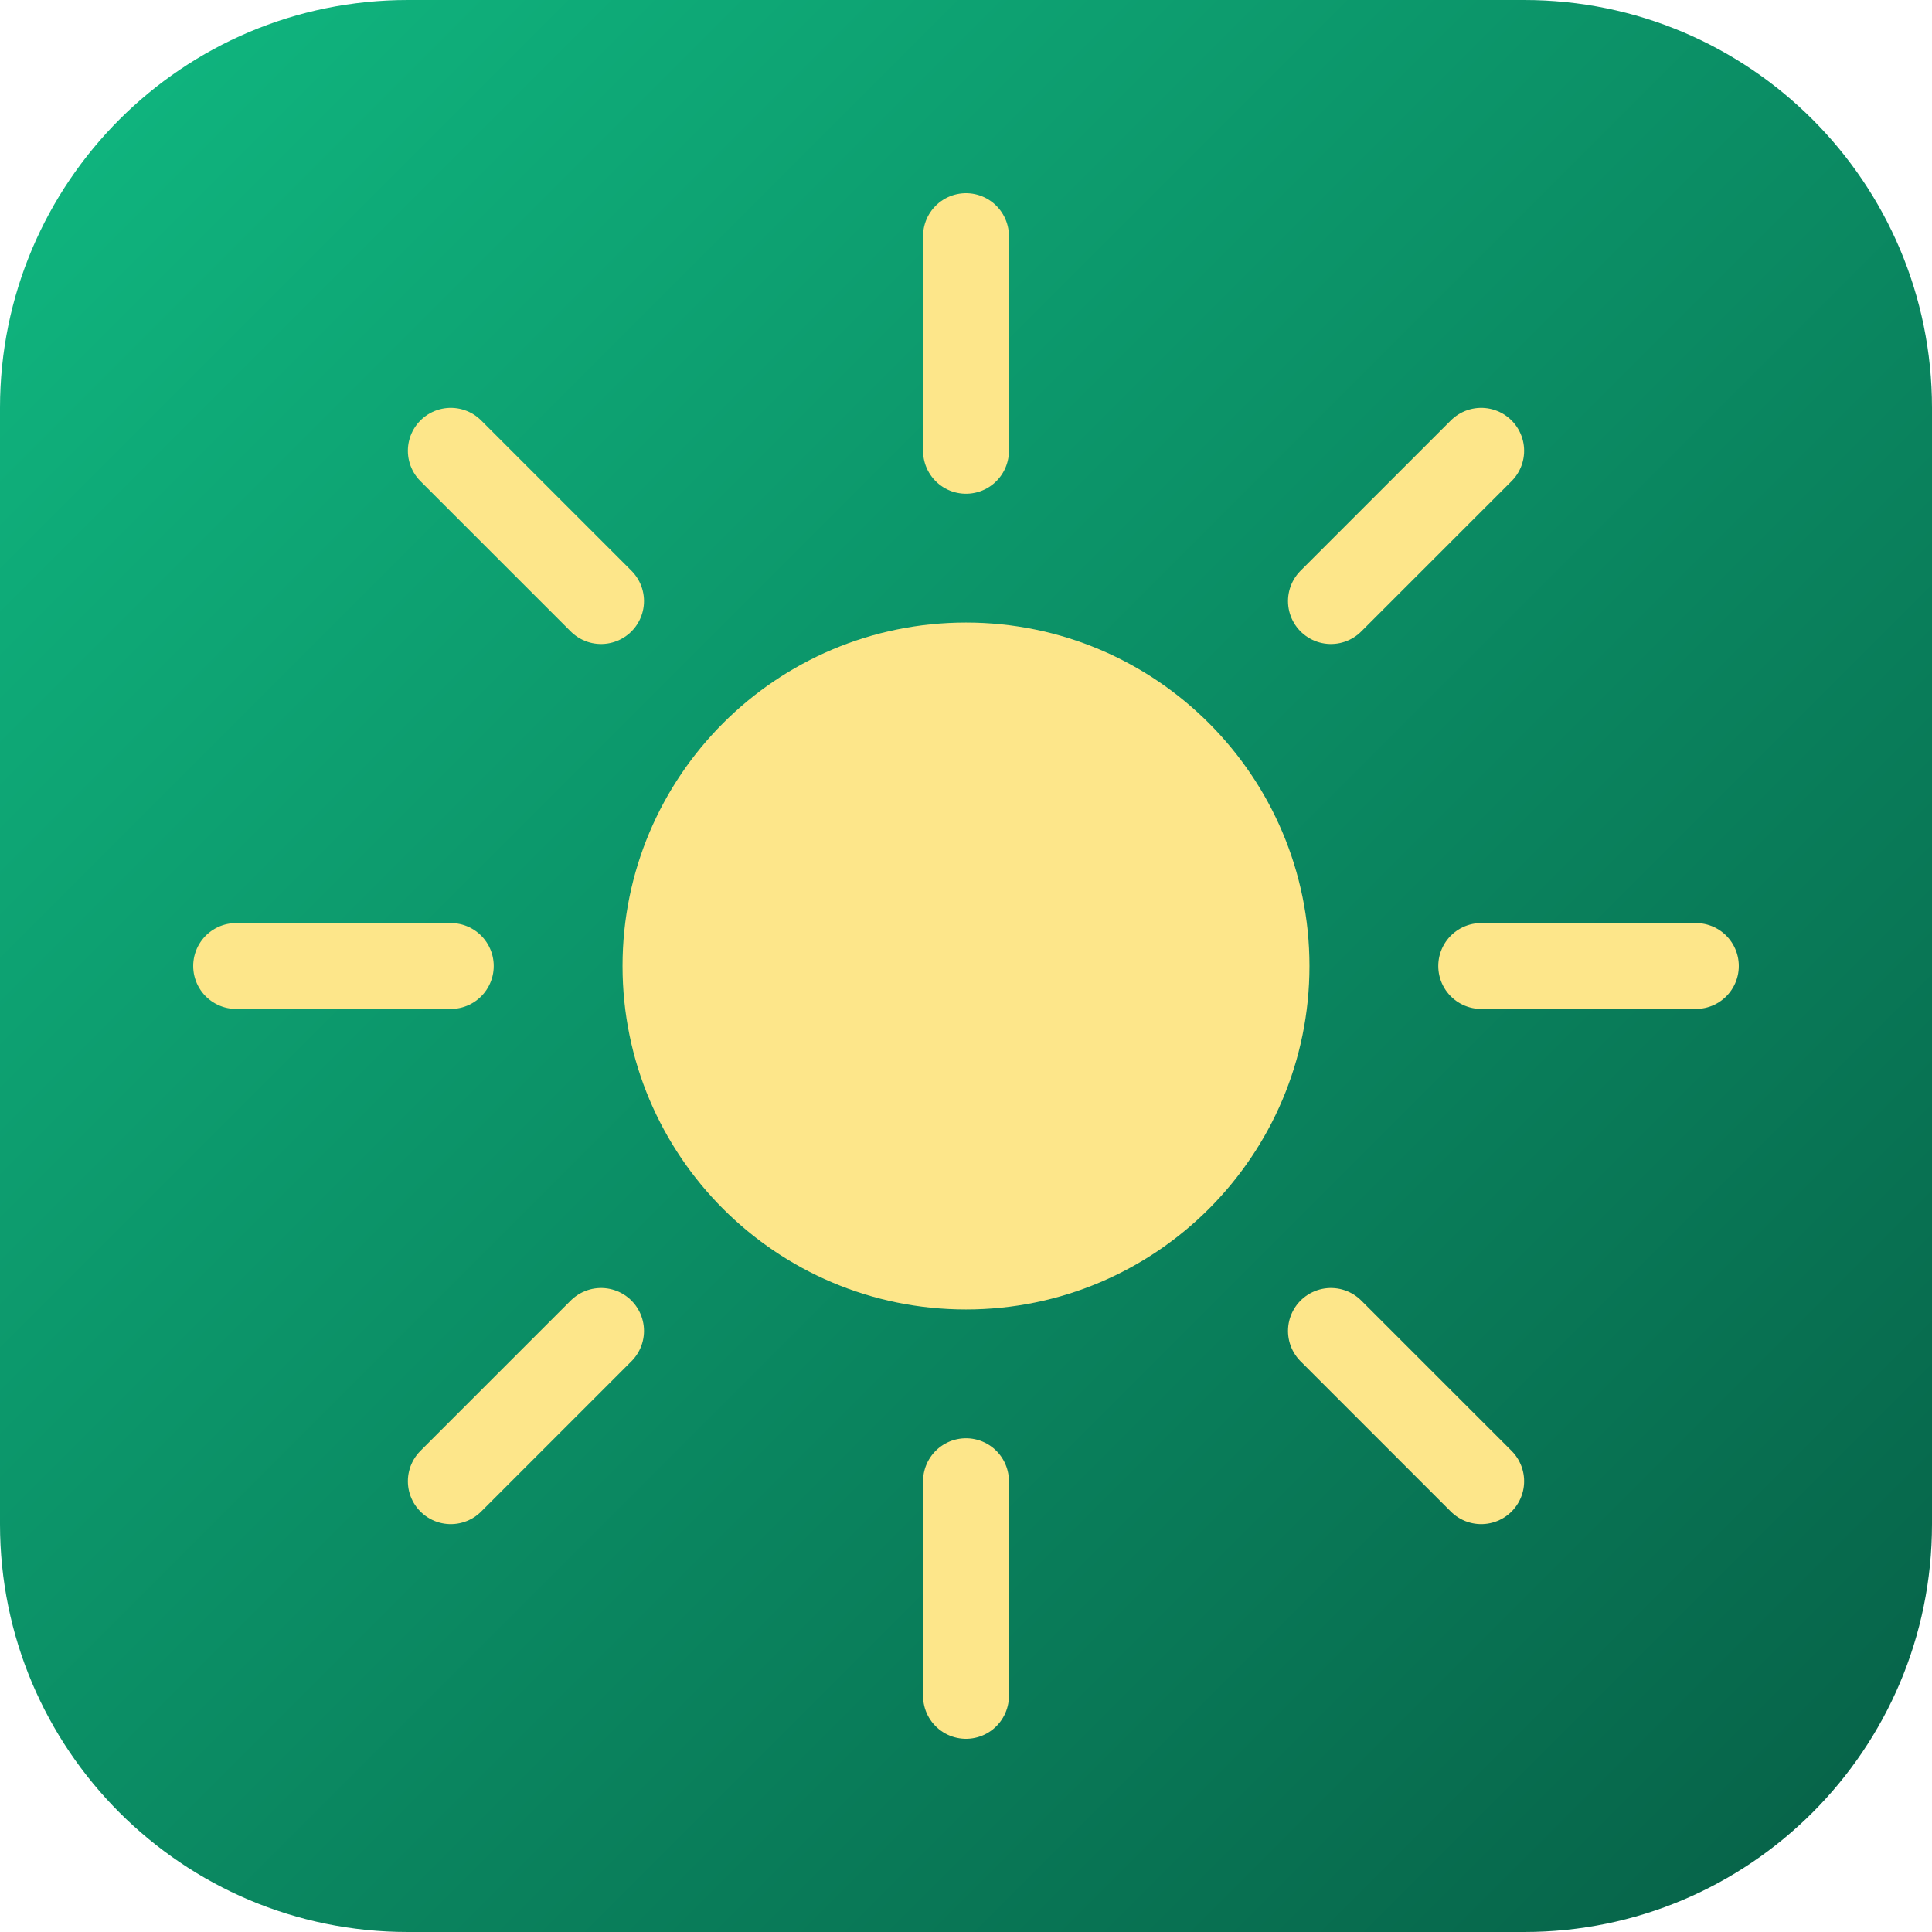
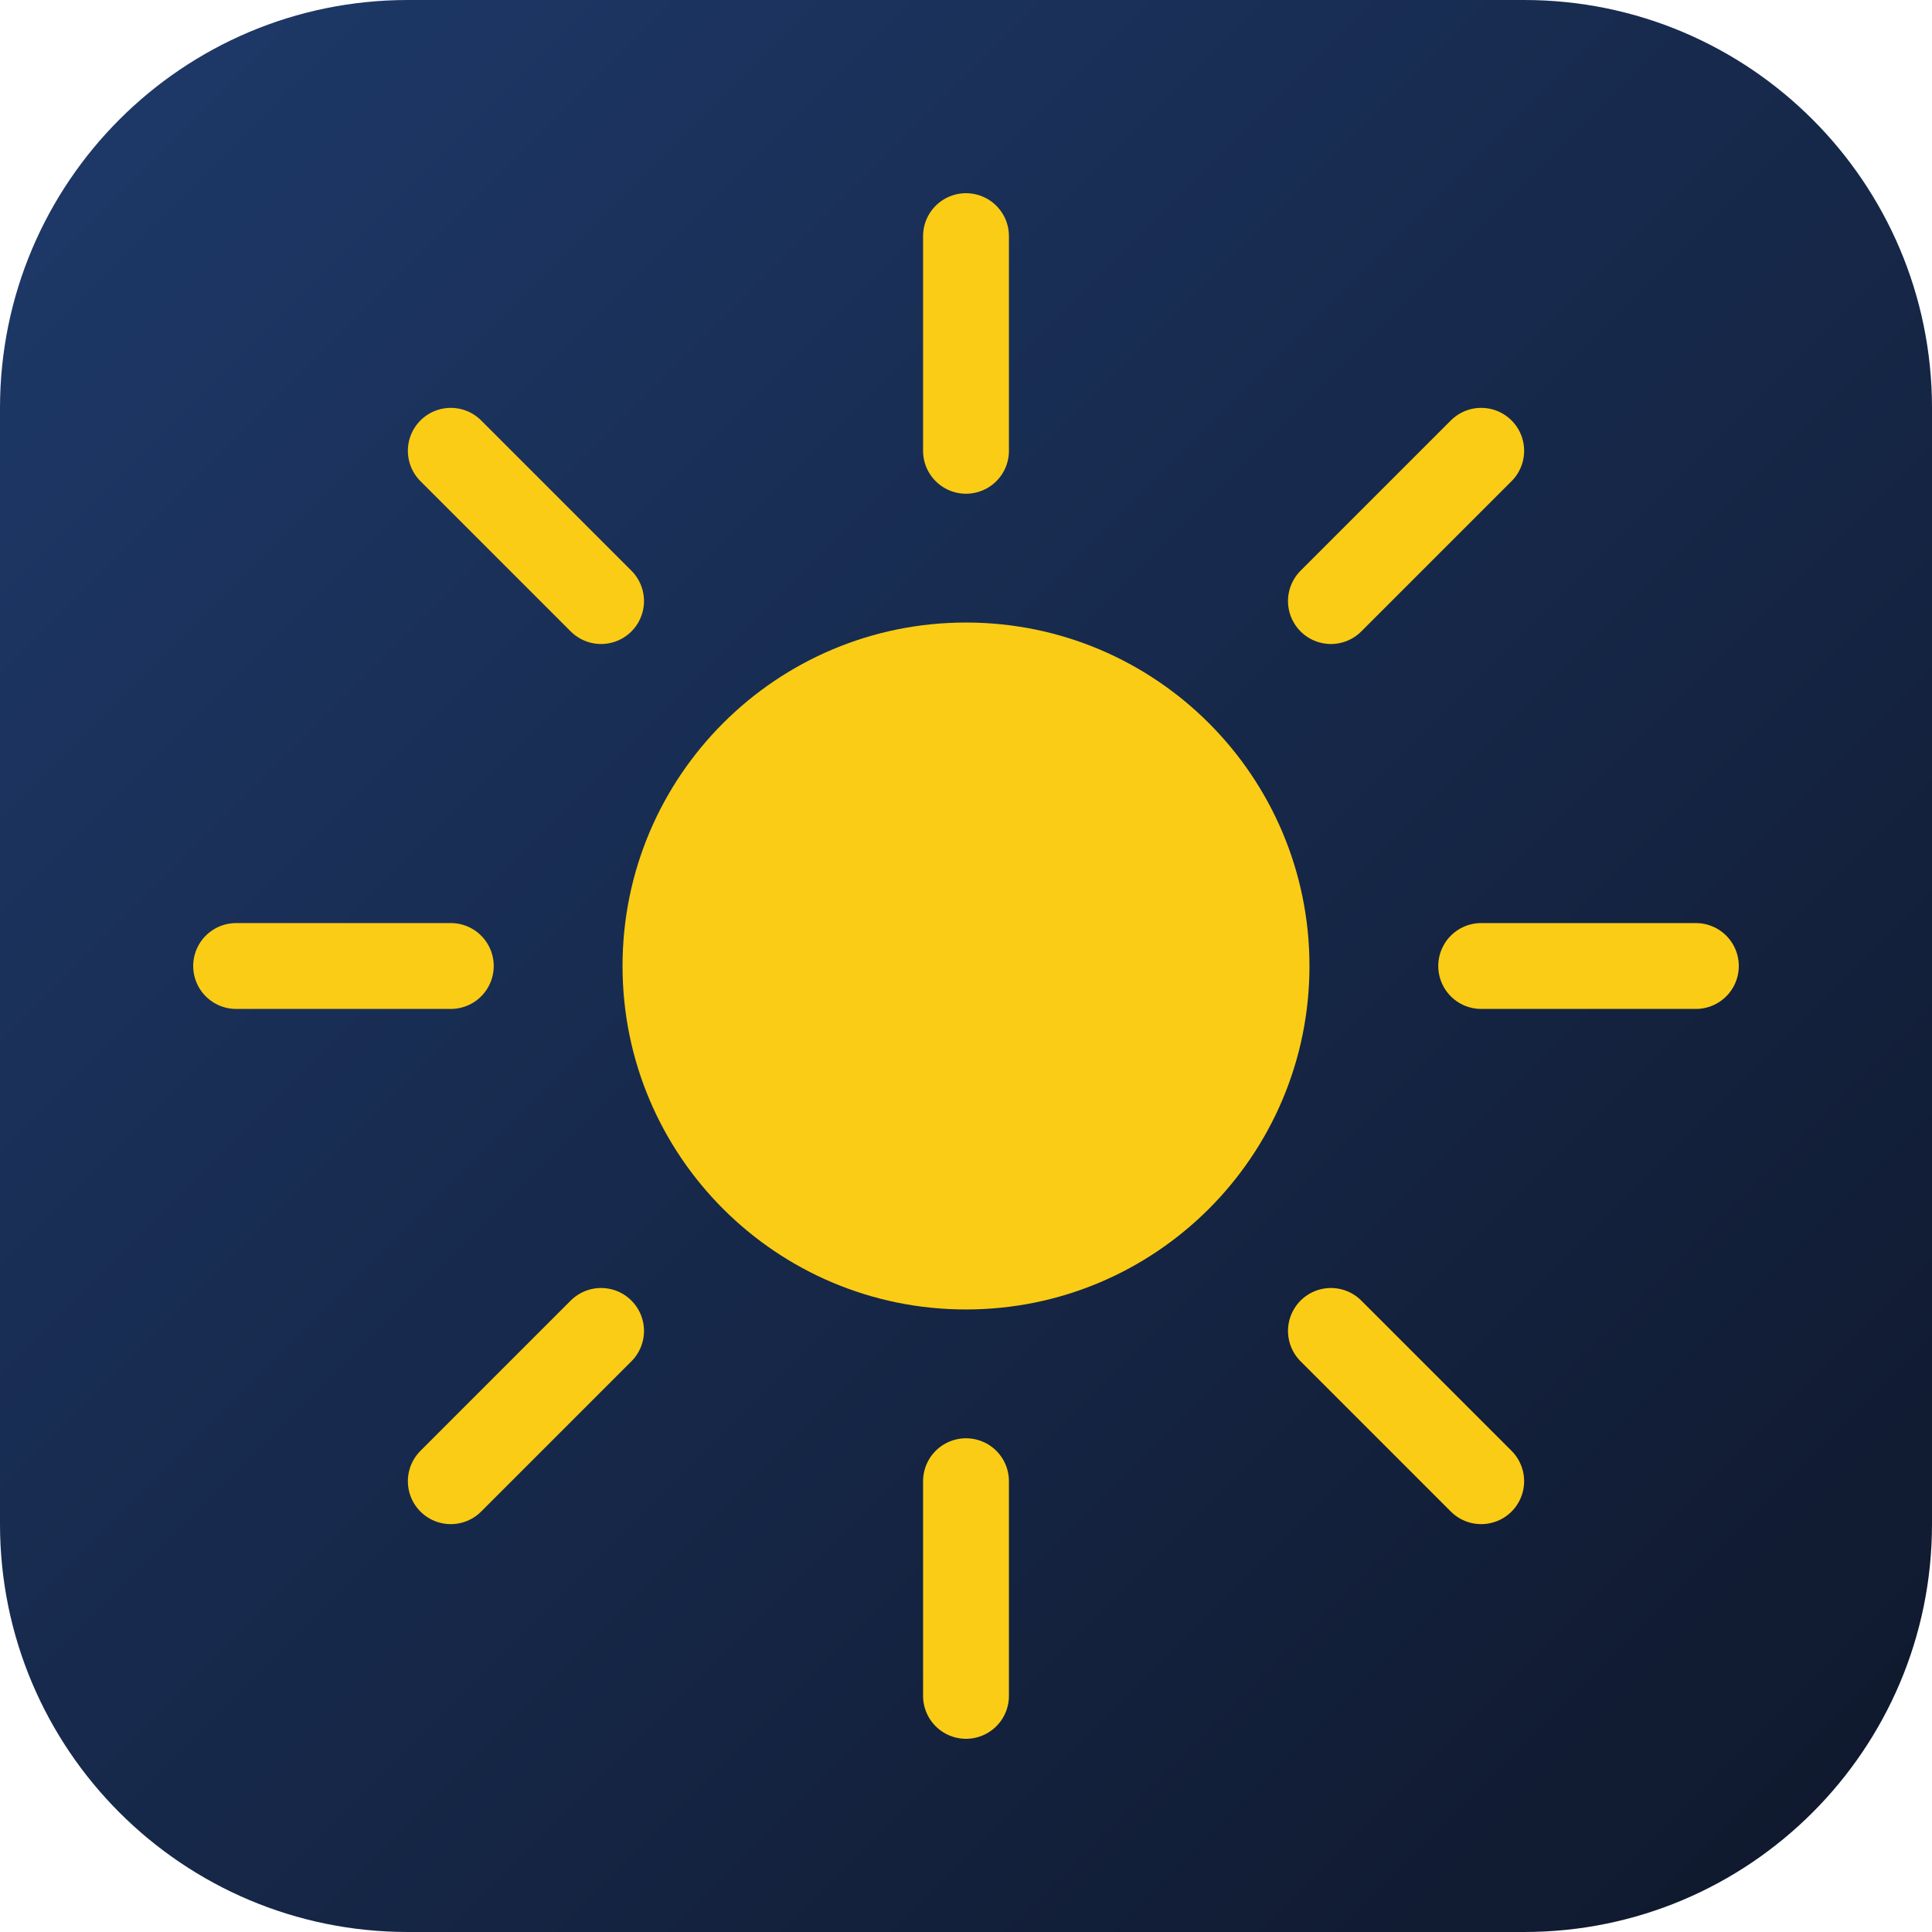
<svg xmlns="http://www.w3.org/2000/svg" viewBox="0 0 180 180" width="180" height="180">
  <defs>
    <linearGradient id="g" x1="0" y1="0" x2="1" y2="1">
-       <stop offset="0" stop-color="#10b981" />
-       <stop offset="1" stop-color="#065f46" />
+       <stop offset="0" stop-color="#1e3a6b" />
+       <stop offset="1" stop-color="#0f172a" />
    </linearGradient>
  </defs>
  <rect width="180" height="180" rx="38" fill="url(#g)" />
-   <circle cx="90" cy="90" r="32" fill="#fde68a" />
-   <g stroke="#fde68a" stroke-width="8" stroke-linecap="round">
+   <circle cx="90" cy="90" r="32" fill="#facc15" />
+   <g stroke="#facc15" stroke-width="8" stroke-linecap="round">
    <line x1="90" y1="22" x2="90" y2="42" />
    <line x1="90" y1="138" x2="90" y2="158" />
    <line x1="22" y1="90" x2="42" y2="90" />
    <line x1="138" y1="90" x2="158" y2="90" />
    <line x1="42" y1="42" x2="56" y2="56" />
    <line x1="124" y1="124" x2="138" y2="138" />
    <line x1="138" y1="42" x2="124" y2="56" />
    <line x1="56" y1="124" x2="42" y2="138" />
  </g>
</svg>
